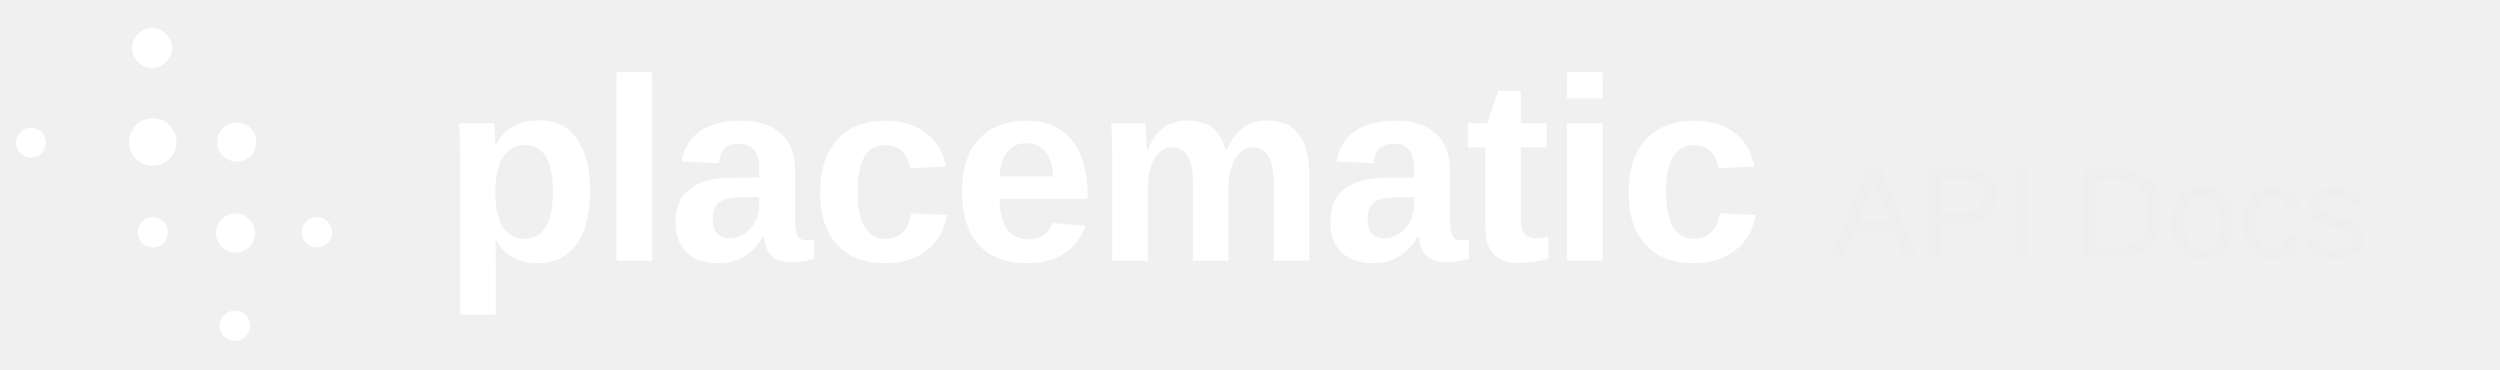
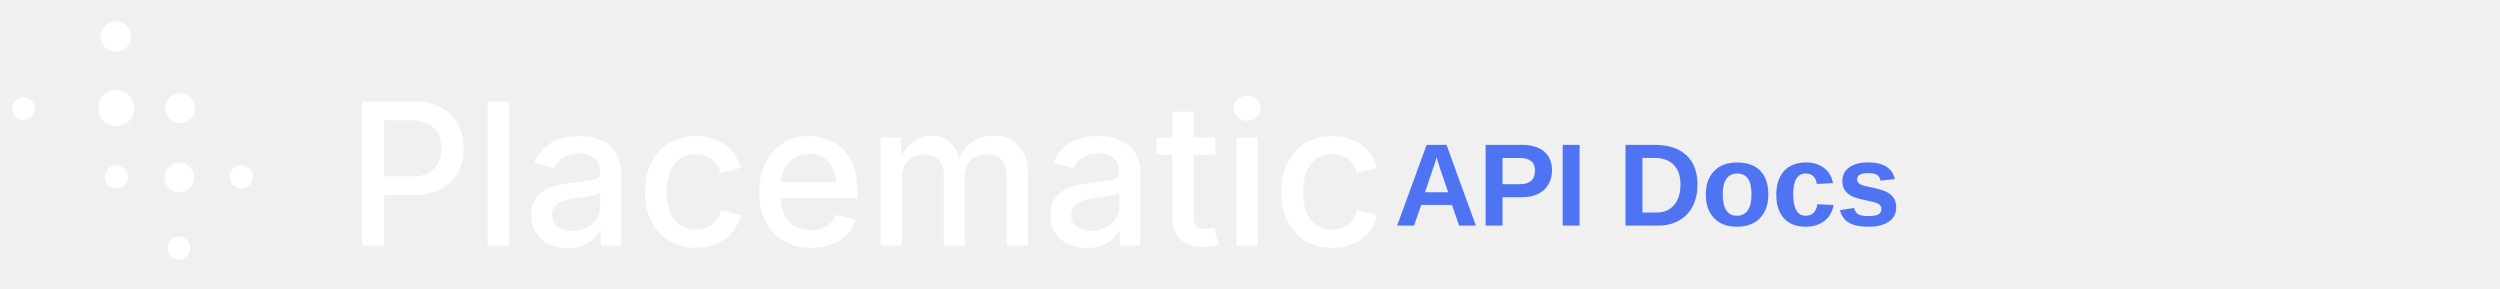
- <svg xmlns="http://www.w3.org/2000/svg" viewBox="0 0 1980 293" height="35" role="img" aria-label="Placematic API Docs">
+ <svg xmlns="http://www.w3.org/2000/svg" viewBox="0 0 2600 300" height="35" role="img" aria-label="Placematic API Docs">
  <style>
    .pm-logo-dot{
-       fill:var(--accent-2,#fff);
+       fill:var(--accent-2,white);
    }

    .pm-title{
-       font-family:Arial,Helvetica,sans-serif;
+       font-family:"Inter", Sans-serif;
      font-size:206px;
-       letter-spacing: -0.01em;
-       font-weight:600;
-       fill:#fff;
+       font-weight:500;
+       fill:white;
      dominant-baseline:middle;
    }

    .pm-subtitle{
      font-family:Arial,Helvetica,sans-serif;
-       font-size:102px;
-       font-weight:500;
-       fill:#eee;
+       font-size:122px;
+       letter-spacing: -0.01em;
+       font-weight:600;
+       fill:#4E74F4;
      dominant-baseline:middle;
    }
  </style>
  <circle class="pm-logo-dot" cx="120.5" cy="38.0" r="15.8" />
  <circle class="pm-logo-dot" cx="24.5" cy="113.0" r="11.8" />
  <circle class="pm-logo-dot" cx="121.0" cy="112.5" r="18.8" />
  <circle class="pm-logo-dot" cx="187.5" cy="112.5" r="15.5" />
  <circle class="pm-logo-dot" cx="121.0" cy="184.0" r="12.0" />
  <circle class="pm-logo-dot" cx="186.5" cy="184.5" r="15.5" />
  <circle class="pm-logo-dot" cx="251.0" cy="184.0" r="12.0" />
  <circle class="pm-logo-dot" cx="186.0" cy="258.0" r="12.0" />
-   <text x="350" y="148" class="pm-title">
-       placematic
+   <text x="360" y="180" class="pm-title">
+       Placematic
  </text>
-   <text x="1450" y="175" class="pm-subtitle">
+   <text x="1450" y="200" class="pm-subtitle">
      API Docs
  </text>
</svg>
